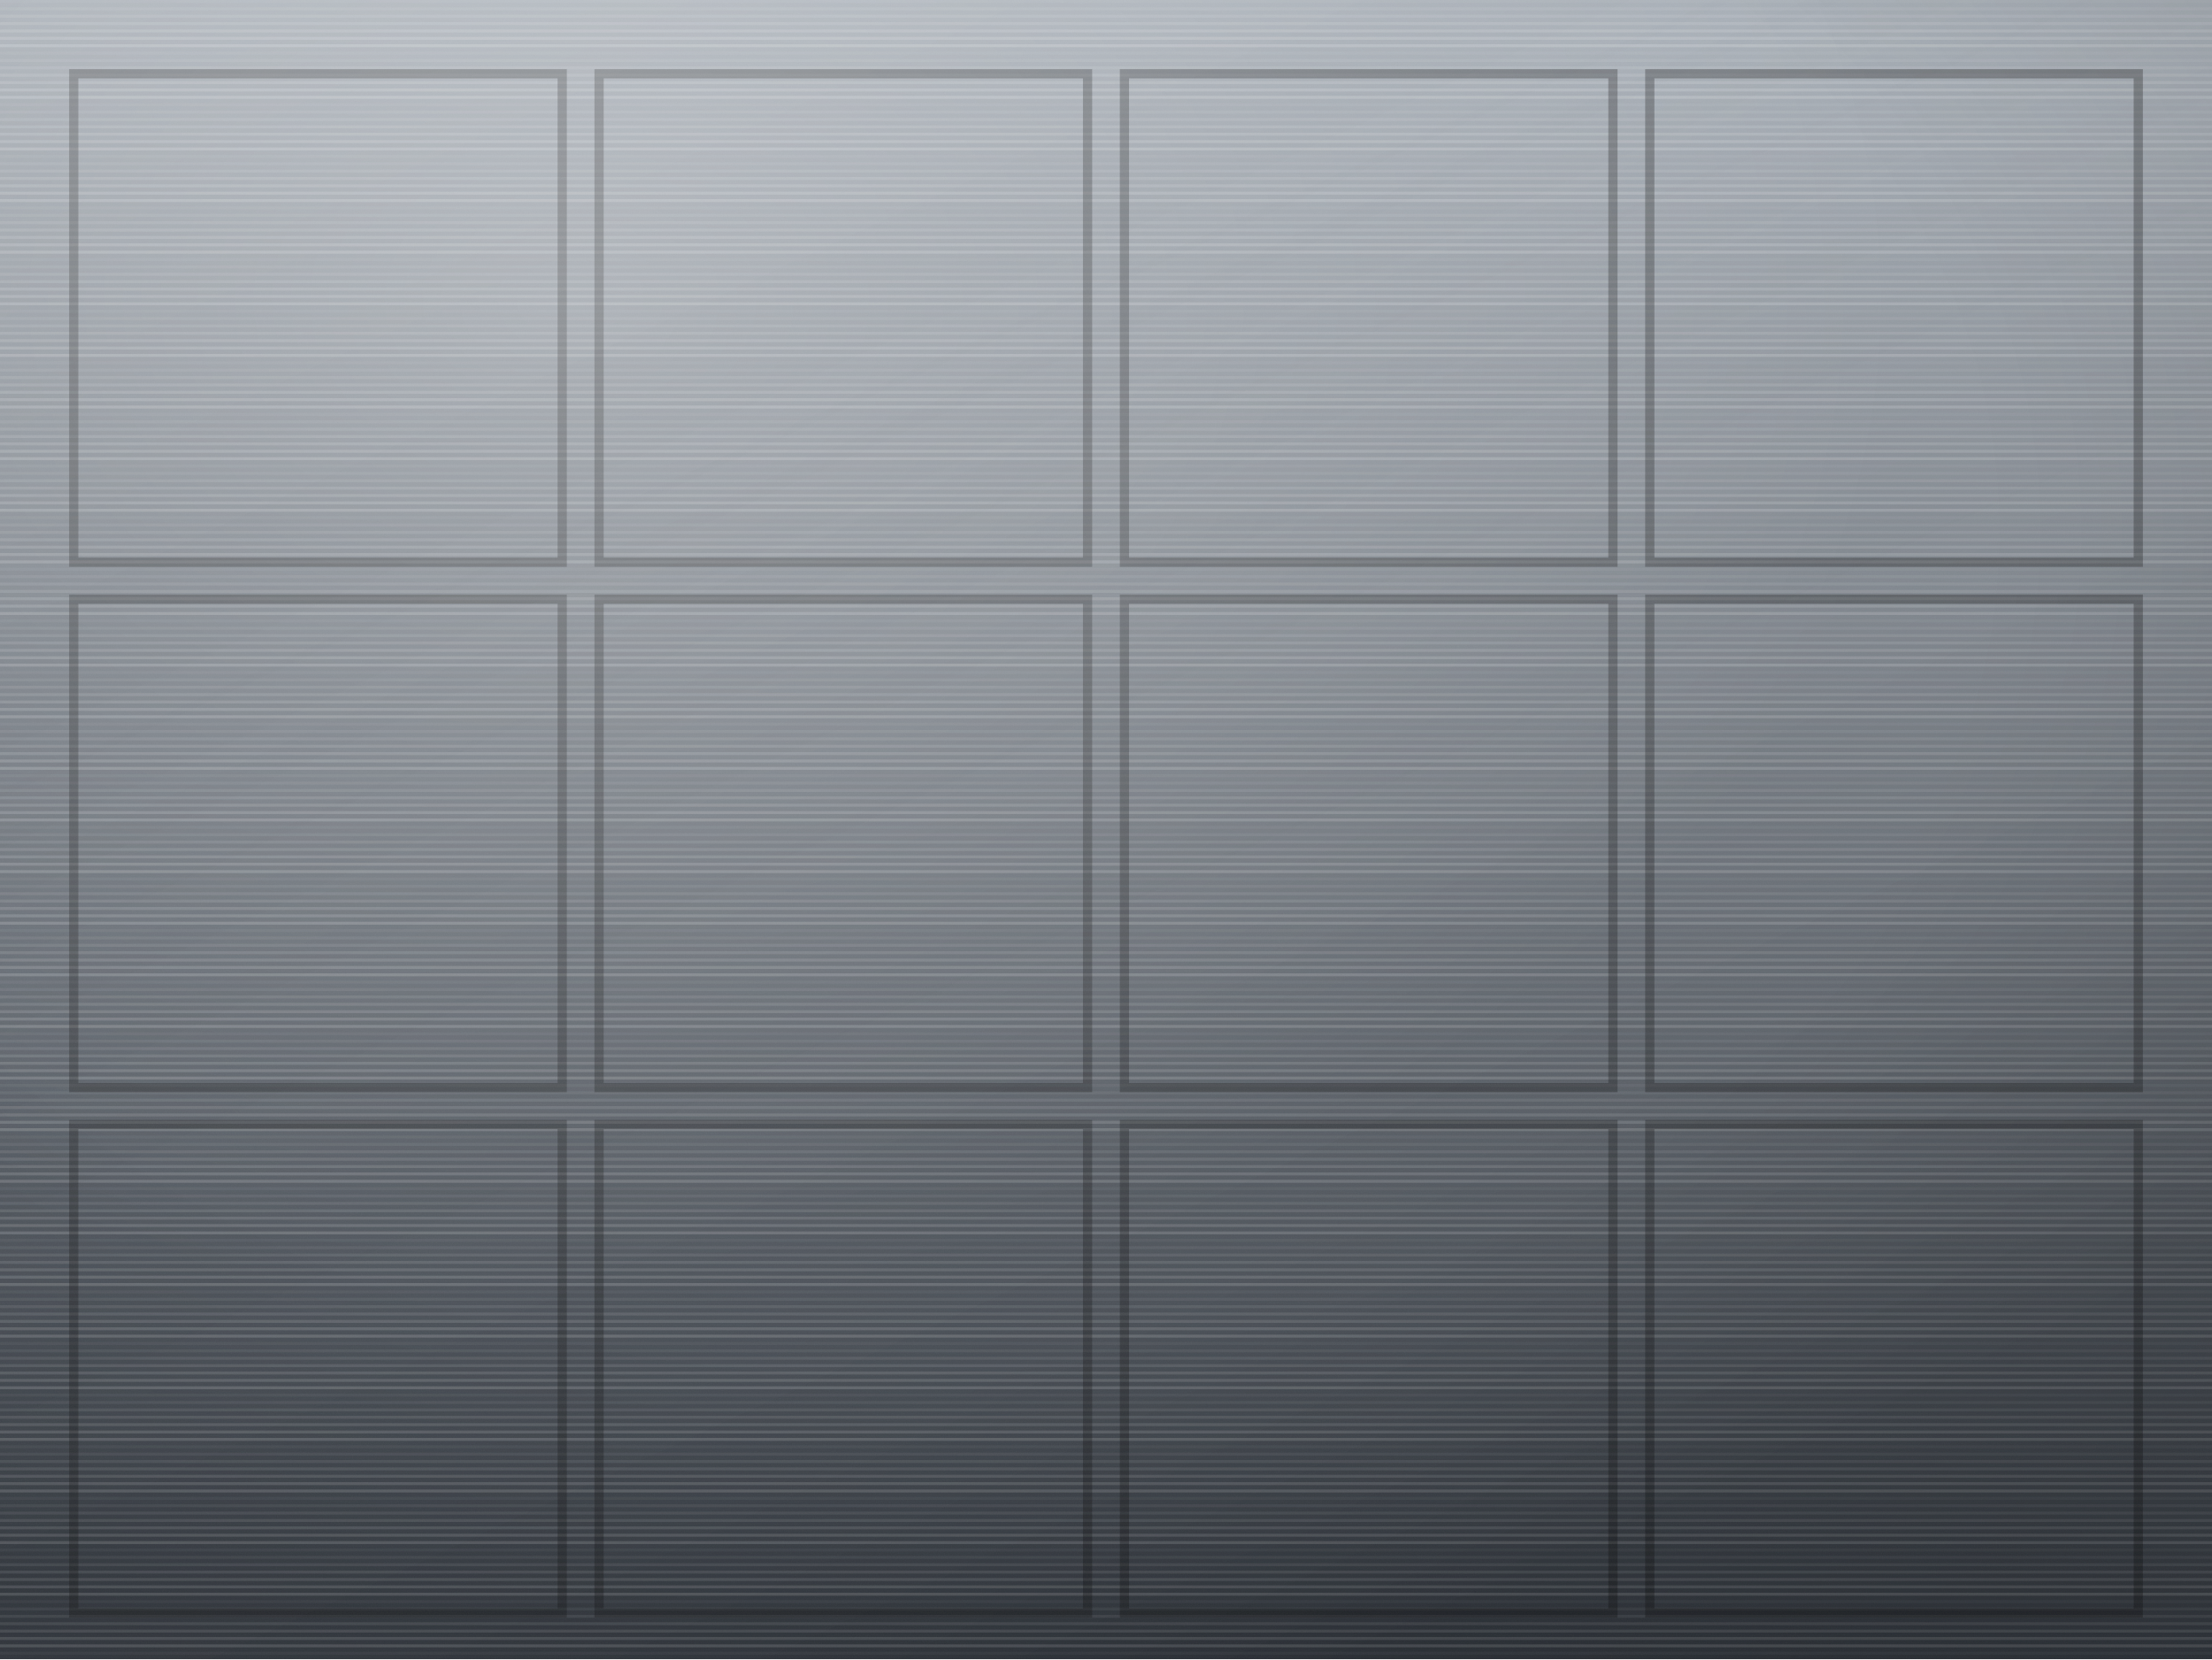
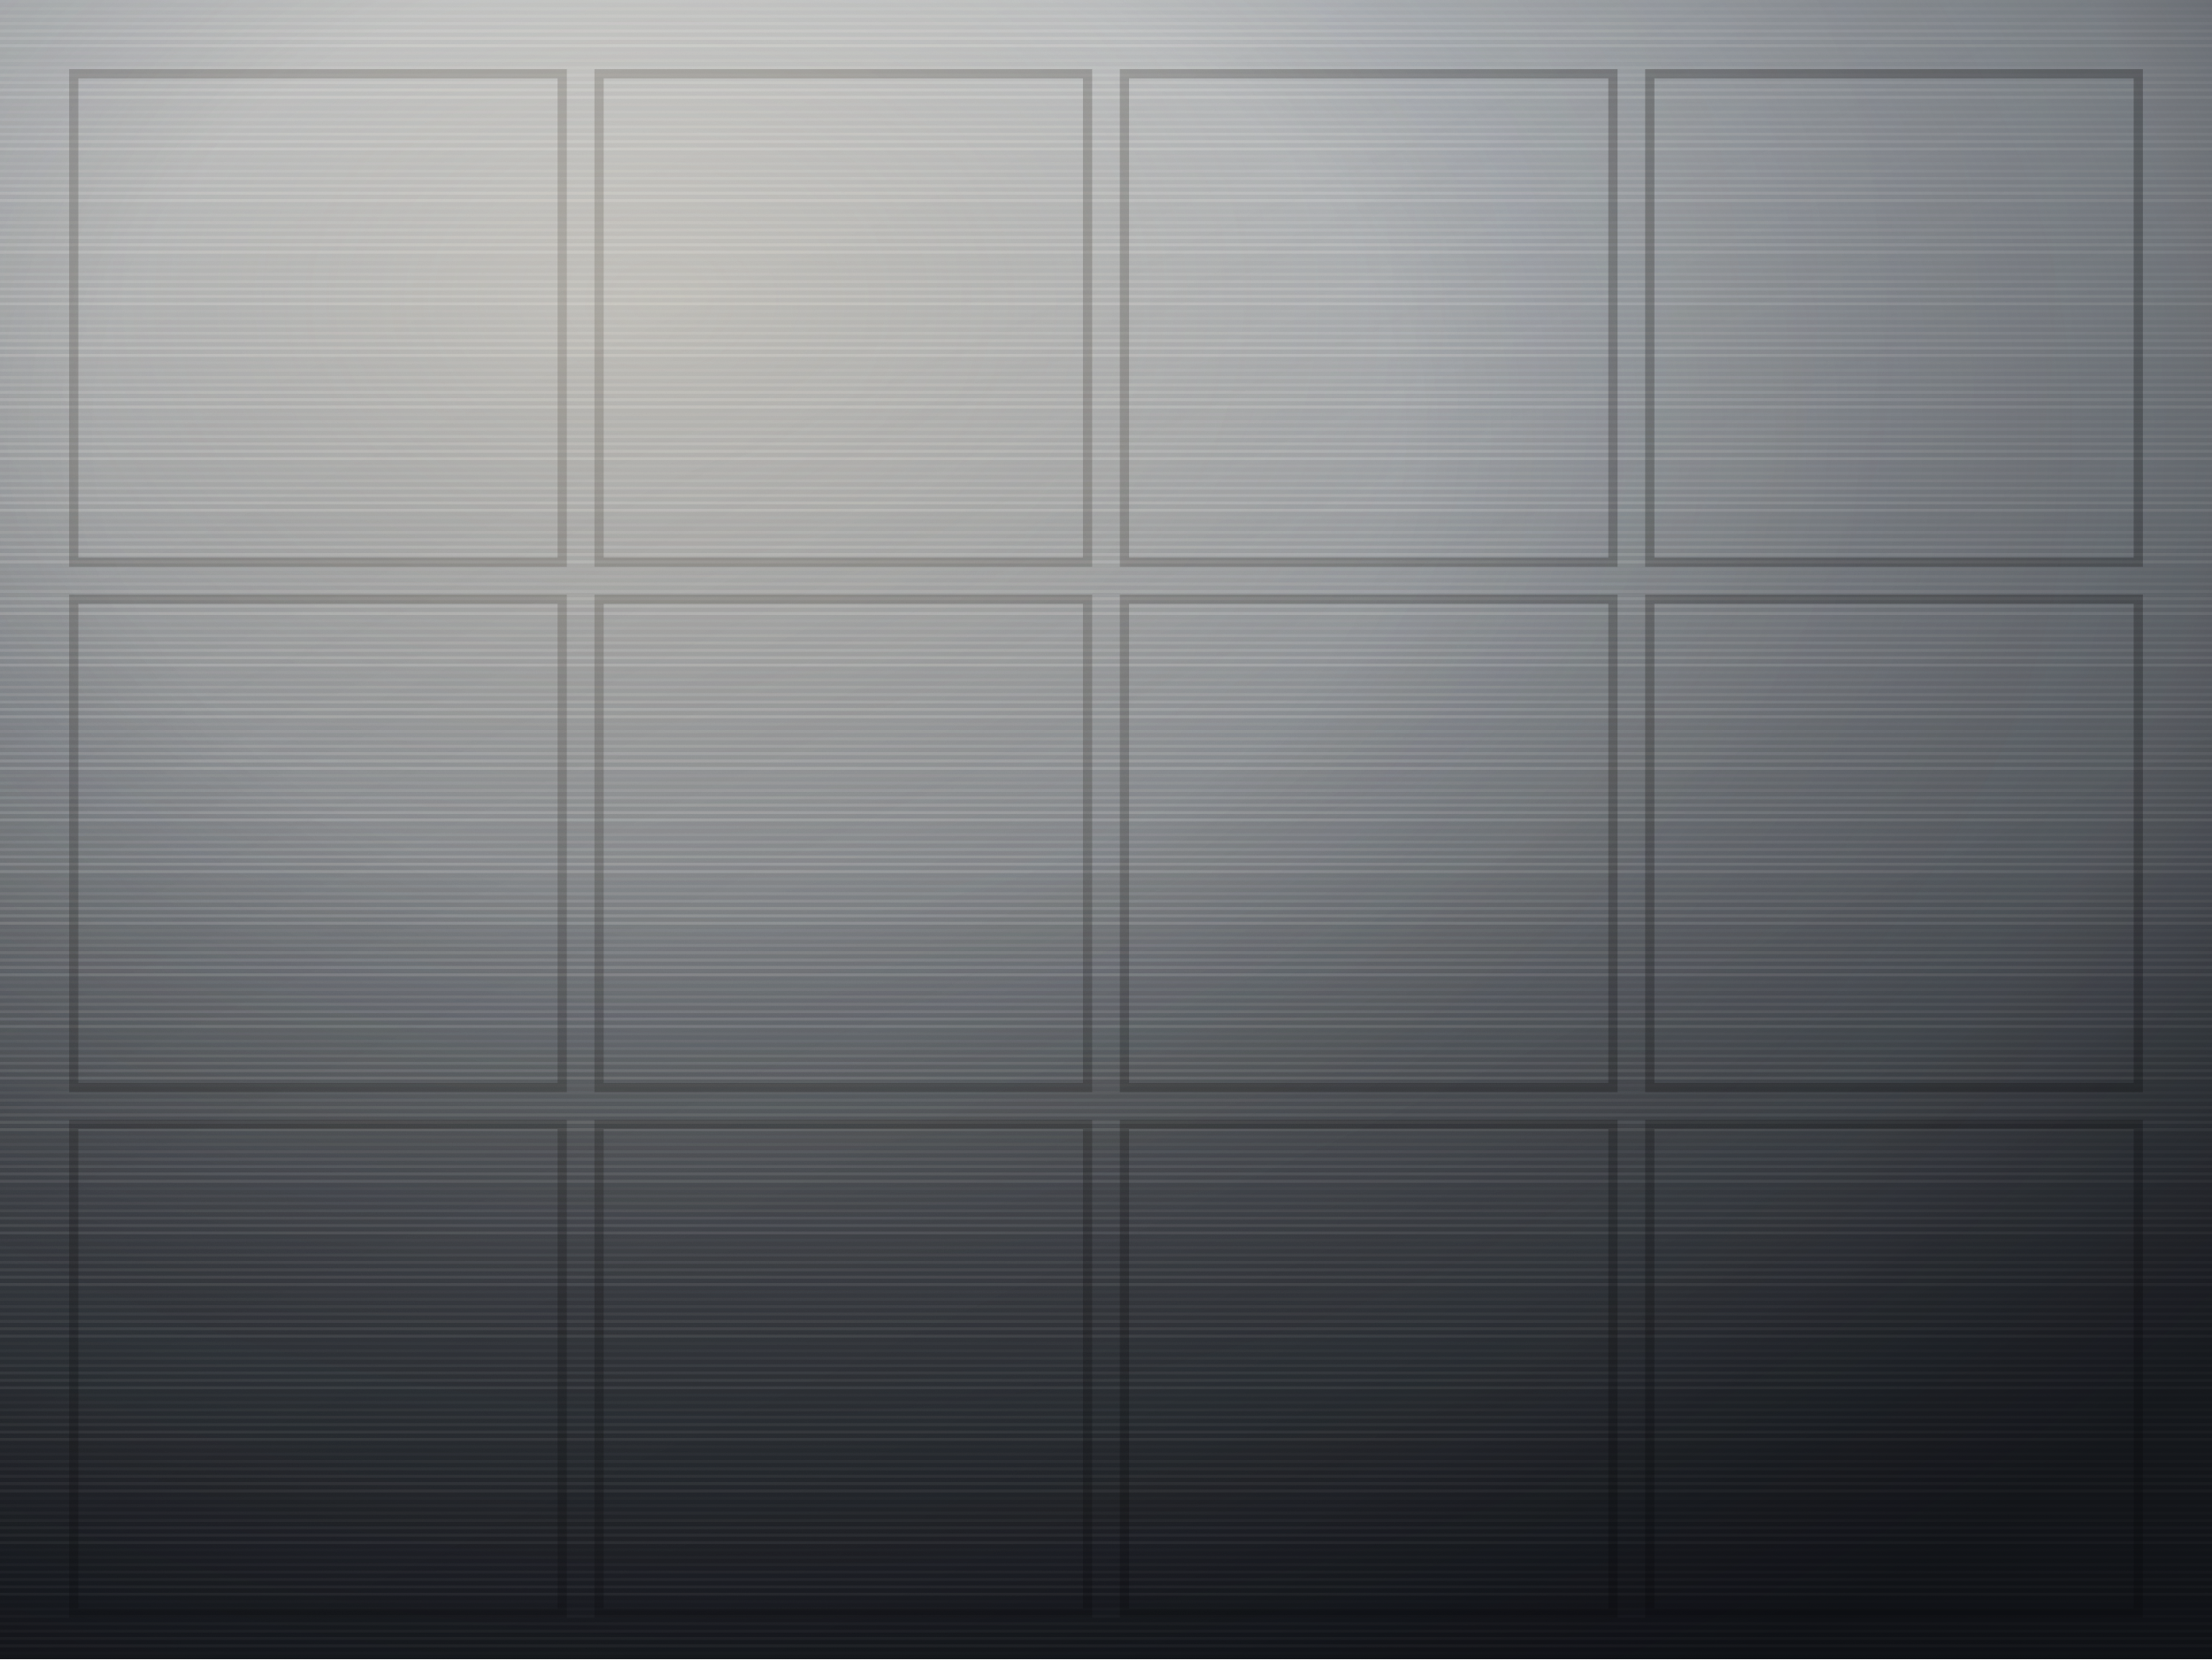
<svg xmlns="http://www.w3.org/2000/svg" viewBox="0 0 1200 900" width="1200" height="900" role="img">
  <defs>
    <linearGradient id="g" x1="54.4%" y1="0.2%" x2="45.6%" y2="99.8%">
      <stop offset="0%" stop-color="#A6ADB5" />
      <stop offset="100%" stop-color="#343A42" />
    </linearGradient>
    <filter id="n" x="0" y="0" width="100%" height="100%">
      <feTurbulence type="fractalNoise" baseFrequency="1.6" numOctaves="3" seed="7" />
      <feColorMatrix type="saturate" values="0" />
      <feComponentTransfer>
        <feFuncA type="linear" slope="0.1" />
      </feComponentTransfer>
    </filter>
    <radialGradient id="b" cx="26%" cy="18%" r="60%">
      <stop offset="0%" stop-color="#FFFFFF" stop-opacity="0.28" />
      <stop offset="100%" stop-color="#FFFFFF" stop-opacity="0" />
    </radialGradient>
    <linearGradient id="fsheen" x1="0%" y1="0%" x2="62%" y2="100%">
      <stop offset="0%" stop-color="#FFFFFF" stop-opacity="0.07" />
      <stop offset="30%" stop-color="#FFFFFF" stop-opacity="0" />
      <stop offset="100%" stop-color="#000000" stop-opacity="0.15" />
    </linearGradient>
-     <radialGradient id="fvig" cx="40%" cy="32%" r="80%">
-       <stop offset="62%" stop-color="#000000" stop-opacity="0" />
-       <stop offset="100%" stop-color="#000000" stop-opacity="0.13" />
+     <radialGradient id="fkey" cx="30%" cy="18%" r="82%">
+       <stop offset="0%" stop-color="#FFE4B4" stop-opacity="0.20" />
+       <stop offset="45%" stop-color="#FFD9A0" stop-opacity="0.05" />
+       <stop offset="100%" stop-color="#FFD9A0" stop-opacity="0" />
    </radialGradient>
+     <radialGradient id="fvig" cx="34%" cy="26%" r="86%">
+       <stop offset="34%" stop-color="#05060A" stop-opacity="0" />
+       <stop offset="76%" stop-color="#05060A" stop-opacity="0.30" />
+       <stop offset="100%" stop-color="#05060A" stop-opacity="0.62" />
+     </radialGradient>
+     <linearGradient id="ffoot" x1="0%" y1="52%" x2="0%" y2="100%">
+       <stop offset="0%" stop-color="#05060A" stop-opacity="0" />
+       <stop offset="100%" stop-color="#05060A" stop-opacity="0.42" />
+     </linearGradient>
  </defs>
  <rect width="1200" height="900" fill="url(#g)" />
  <rect x="0" y="0" width="1200" height="1.6" fill="#FFFFFF" opacity="0.05" />
  <rect x="0" y="4" width="1200" height="1.6" fill="#FFFFFF" opacity="0.07" />
  <rect x="0" y="8" width="1200" height="1.6" fill="#FFFFFF" opacity="0.09" />
  <rect x="0" y="12" width="1200" height="1.6" fill="#FFFFFF" opacity="0.11" />
  <rect x="0" y="16" width="1200" height="1.6" fill="#FFFFFF" opacity="0.13" />
  <rect x="0" y="20" width="1200" height="1.6" fill="#FFFFFF" opacity="0.15" />
  <rect x="0" y="24" width="1200" height="1.6" fill="#FFFFFF" opacity="0.17" />
  <rect x="0" y="28" width="1200" height="1.6" fill="#FFFFFF" opacity="0.05" />
  <rect x="0" y="32" width="1200" height="1.6" fill="#FFFFFF" opacity="0.07" />
  <rect x="0" y="36" width="1200" height="1.6" fill="#FFFFFF" opacity="0.09" />
  <rect x="0" y="40" width="1200" height="1.6" fill="#FFFFFF" opacity="0.11" />
  <rect x="0" y="44" width="1200" height="1.6" fill="#FFFFFF" opacity="0.13" />
  <rect x="0" y="48" width="1200" height="1.6" fill="#FFFFFF" opacity="0.15" />
  <rect x="0" y="52" width="1200" height="1.6" fill="#FFFFFF" opacity="0.17" />
  <rect x="0" y="56" width="1200" height="1.6" fill="#FFFFFF" opacity="0.05" />
  <rect x="0" y="60" width="1200" height="1.6" fill="#FFFFFF" opacity="0.07" />
  <rect x="0" y="64" width="1200" height="1.6" fill="#FFFFFF" opacity="0.09" />
  <rect x="0" y="68" width="1200" height="1.6" fill="#FFFFFF" opacity="0.11" />
  <rect x="0" y="72" width="1200" height="1.6" fill="#FFFFFF" opacity="0.13" />
  <rect x="0" y="76" width="1200" height="1.6" fill="#FFFFFF" opacity="0.15" />
  <rect x="0" y="80" width="1200" height="1.6" fill="#FFFFFF" opacity="0.17" />
  <rect x="0" y="84" width="1200" height="1.6" fill="#FFFFFF" opacity="0.05" />
  <rect x="0" y="88" width="1200" height="1.6" fill="#FFFFFF" opacity="0.07" />
  <rect x="0" y="92" width="1200" height="1.6" fill="#FFFFFF" opacity="0.09" />
  <rect x="0" y="96" width="1200" height="1.6" fill="#FFFFFF" opacity="0.11" />
  <rect x="0" y="100" width="1200" height="1.6" fill="#FFFFFF" opacity="0.13" />
  <rect x="0" y="104" width="1200" height="1.6" fill="#FFFFFF" opacity="0.15" />
  <rect x="0" y="108" width="1200" height="1.6" fill="#FFFFFF" opacity="0.17" />
  <rect x="0" y="112" width="1200" height="1.6" fill="#FFFFFF" opacity="0.05" />
  <rect x="0" y="116" width="1200" height="1.6" fill="#FFFFFF" opacity="0.07" />
  <rect x="0" y="120" width="1200" height="1.6" fill="#FFFFFF" opacity="0.09" />
  <rect x="0" y="124" width="1200" height="1.6" fill="#FFFFFF" opacity="0.11" />
  <rect x="0" y="128" width="1200" height="1.6" fill="#FFFFFF" opacity="0.13" />
  <rect x="0" y="132" width="1200" height="1.6" fill="#FFFFFF" opacity="0.15" />
  <rect x="0" y="136" width="1200" height="1.6" fill="#FFFFFF" opacity="0.17" />
  <rect x="0" y="140" width="1200" height="1.6" fill="#FFFFFF" opacity="0.05" />
  <rect x="0" y="144" width="1200" height="1.6" fill="#FFFFFF" opacity="0.07" />
  <rect x="0" y="148" width="1200" height="1.6" fill="#FFFFFF" opacity="0.09" />
  <rect x="0" y="152" width="1200" height="1.6" fill="#FFFFFF" opacity="0.11" />
  <rect x="0" y="156" width="1200" height="1.6" fill="#FFFFFF" opacity="0.13" />
  <rect x="0" y="160" width="1200" height="1.6" fill="#FFFFFF" opacity="0.15" />
  <rect x="0" y="164" width="1200" height="1.6" fill="#FFFFFF" opacity="0.17" />
  <rect x="0" y="168" width="1200" height="1.6" fill="#FFFFFF" opacity="0.05" />
  <rect x="0" y="172" width="1200" height="1.6" fill="#FFFFFF" opacity="0.07" />
  <rect x="0" y="176" width="1200" height="1.6" fill="#FFFFFF" opacity="0.09" />
  <rect x="0" y="180" width="1200" height="1.6" fill="#FFFFFF" opacity="0.11" />
  <rect x="0" y="184" width="1200" height="1.6" fill="#FFFFFF" opacity="0.13" />
  <rect x="0" y="188" width="1200" height="1.6" fill="#FFFFFF" opacity="0.15" />
  <rect x="0" y="192" width="1200" height="1.6" fill="#FFFFFF" opacity="0.17" />
  <rect x="0" y="196" width="1200" height="1.6" fill="#FFFFFF" opacity="0.05" />
  <rect x="0" y="200" width="1200" height="1.6" fill="#FFFFFF" opacity="0.07" />
  <rect x="0" y="204" width="1200" height="1.6" fill="#FFFFFF" opacity="0.09" />
  <rect x="0" y="208" width="1200" height="1.6" fill="#FFFFFF" opacity="0.11" />
  <rect x="0" y="212" width="1200" height="1.6" fill="#FFFFFF" opacity="0.13" />
  <rect x="0" y="216" width="1200" height="1.6" fill="#FFFFFF" opacity="0.15" />
  <rect x="0" y="220" width="1200" height="1.6" fill="#FFFFFF" opacity="0.17" />
  <rect x="0" y="224" width="1200" height="1.6" fill="#FFFFFF" opacity="0.05" />
  <rect x="0" y="228" width="1200" height="1.6" fill="#FFFFFF" opacity="0.07" />
  <rect x="0" y="232" width="1200" height="1.6" fill="#FFFFFF" opacity="0.09" />
  <rect x="0" y="236" width="1200" height="1.6" fill="#FFFFFF" opacity="0.11" />
  <rect x="0" y="240" width="1200" height="1.6" fill="#FFFFFF" opacity="0.13" />
  <rect x="0" y="244" width="1200" height="1.6" fill="#FFFFFF" opacity="0.15" />
  <rect x="0" y="248" width="1200" height="1.6" fill="#FFFFFF" opacity="0.17" />
  <rect x="0" y="252" width="1200" height="1.6" fill="#FFFFFF" opacity="0.05" />
  <rect x="0" y="256" width="1200" height="1.6" fill="#FFFFFF" opacity="0.07" />
  <rect x="0" y="260" width="1200" height="1.6" fill="#FFFFFF" opacity="0.09" />
  <rect x="0" y="264" width="1200" height="1.6" fill="#FFFFFF" opacity="0.11" />
  <rect x="0" y="268" width="1200" height="1.6" fill="#FFFFFF" opacity="0.13" />
  <rect x="0" y="272" width="1200" height="1.6" fill="#FFFFFF" opacity="0.15" />
  <rect x="0" y="276" width="1200" height="1.6" fill="#FFFFFF" opacity="0.17" />
  <rect x="0" y="280" width="1200" height="1.6" fill="#FFFFFF" opacity="0.05" />
  <rect x="0" y="284" width="1200" height="1.6" fill="#FFFFFF" opacity="0.07" />
  <rect x="0" y="288" width="1200" height="1.6" fill="#FFFFFF" opacity="0.09" />
  <rect x="0" y="292" width="1200" height="1.6" fill="#FFFFFF" opacity="0.11" />
  <rect x="0" y="296" width="1200" height="1.6" fill="#FFFFFF" opacity="0.13" />
  <rect x="0" y="300" width="1200" height="1.6" fill="#FFFFFF" opacity="0.15" />
  <rect x="0" y="304" width="1200" height="1.6" fill="#FFFFFF" opacity="0.17" />
  <rect x="0" y="308" width="1200" height="1.6" fill="#FFFFFF" opacity="0.05" />
  <rect x="0" y="312" width="1200" height="1.6" fill="#FFFFFF" opacity="0.07" />
  <rect x="0" y="316" width="1200" height="1.6" fill="#FFFFFF" opacity="0.09" />
  <rect x="0" y="320" width="1200" height="1.6" fill="#FFFFFF" opacity="0.11" />
  <rect x="0" y="324" width="1200" height="1.6" fill="#FFFFFF" opacity="0.13" />
  <rect x="0" y="328" width="1200" height="1.6" fill="#FFFFFF" opacity="0.15" />
  <rect x="0" y="332" width="1200" height="1.6" fill="#FFFFFF" opacity="0.17" />
  <rect x="0" y="336" width="1200" height="1.6" fill="#FFFFFF" opacity="0.05" />
  <rect x="0" y="340" width="1200" height="1.6" fill="#FFFFFF" opacity="0.07" />
  <rect x="0" y="344" width="1200" height="1.6" fill="#FFFFFF" opacity="0.09" />
  <rect x="0" y="348" width="1200" height="1.6" fill="#FFFFFF" opacity="0.11" />
  <rect x="0" y="352" width="1200" height="1.6" fill="#FFFFFF" opacity="0.13" />
  <rect x="0" y="356" width="1200" height="1.6" fill="#FFFFFF" opacity="0.15" />
  <rect x="0" y="360" width="1200" height="1.6" fill="#FFFFFF" opacity="0.17" />
  <rect x="0" y="364" width="1200" height="1.6" fill="#FFFFFF" opacity="0.05" />
  <rect x="0" y="368" width="1200" height="1.6" fill="#FFFFFF" opacity="0.07" />
  <rect x="0" y="372" width="1200" height="1.6" fill="#FFFFFF" opacity="0.09" />
  <rect x="0" y="376" width="1200" height="1.6" fill="#FFFFFF" opacity="0.11" />
  <rect x="0" y="380" width="1200" height="1.6" fill="#FFFFFF" opacity="0.13" />
  <rect x="0" y="384" width="1200" height="1.6" fill="#FFFFFF" opacity="0.15" />
  <rect x="0" y="388" width="1200" height="1.6" fill="#FFFFFF" opacity="0.17" />
  <rect x="0" y="392" width="1200" height="1.6" fill="#FFFFFF" opacity="0.05" />
  <rect x="0" y="396" width="1200" height="1.6" fill="#FFFFFF" opacity="0.07" />
  <rect x="0" y="400" width="1200" height="1.6" fill="#FFFFFF" opacity="0.09" />
  <rect x="0" y="404" width="1200" height="1.6" fill="#FFFFFF" opacity="0.11" />
  <rect x="0" y="408" width="1200" height="1.6" fill="#FFFFFF" opacity="0.13" />
  <rect x="0" y="412" width="1200" height="1.6" fill="#FFFFFF" opacity="0.15" />
  <rect x="0" y="416" width="1200" height="1.6" fill="#FFFFFF" opacity="0.17" />
  <rect x="0" y="420" width="1200" height="1.6" fill="#FFFFFF" opacity="0.05" />
  <rect x="0" y="424" width="1200" height="1.6" fill="#FFFFFF" opacity="0.07" />
  <rect x="0" y="428" width="1200" height="1.6" fill="#FFFFFF" opacity="0.09" />
  <rect x="0" y="432" width="1200" height="1.6" fill="#FFFFFF" opacity="0.11" />
  <rect x="0" y="436" width="1200" height="1.6" fill="#FFFFFF" opacity="0.13" />
  <rect x="0" y="440" width="1200" height="1.6" fill="#FFFFFF" opacity="0.15" />
  <rect x="0" y="444" width="1200" height="1.6" fill="#FFFFFF" opacity="0.17" />
  <rect x="0" y="448" width="1200" height="1.6" fill="#FFFFFF" opacity="0.05" />
  <rect x="0" y="452" width="1200" height="1.6" fill="#FFFFFF" opacity="0.07" />
  <rect x="0" y="456" width="1200" height="1.6" fill="#FFFFFF" opacity="0.09" />
  <rect x="0" y="460" width="1200" height="1.6" fill="#FFFFFF" opacity="0.11" />
  <rect x="0" y="464" width="1200" height="1.6" fill="#FFFFFF" opacity="0.13" />
  <rect x="0" y="468" width="1200" height="1.6" fill="#FFFFFF" opacity="0.15" />
  <rect x="0" y="472" width="1200" height="1.6" fill="#FFFFFF" opacity="0.17" />
  <rect x="0" y="476" width="1200" height="1.6" fill="#FFFFFF" opacity="0.05" />
  <rect x="0" y="480" width="1200" height="1.6" fill="#FFFFFF" opacity="0.07" />
  <rect x="0" y="484" width="1200" height="1.6" fill="#FFFFFF" opacity="0.09" />
  <rect x="0" y="488" width="1200" height="1.6" fill="#FFFFFF" opacity="0.11" />
  <rect x="0" y="492" width="1200" height="1.6" fill="#FFFFFF" opacity="0.13" />
  <rect x="0" y="496" width="1200" height="1.6" fill="#FFFFFF" opacity="0.15" />
  <rect x="0" y="500" width="1200" height="1.6" fill="#FFFFFF" opacity="0.17" />
  <rect x="0" y="504" width="1200" height="1.6" fill="#FFFFFF" opacity="0.05" />
  <rect x="0" y="508" width="1200" height="1.6" fill="#FFFFFF" opacity="0.07" />
  <rect x="0" y="512" width="1200" height="1.6" fill="#FFFFFF" opacity="0.09" />
  <rect x="0" y="516" width="1200" height="1.6" fill="#FFFFFF" opacity="0.11" />
  <rect x="0" y="520" width="1200" height="1.6" fill="#FFFFFF" opacity="0.13" />
  <rect x="0" y="524" width="1200" height="1.6" fill="#FFFFFF" opacity="0.15" />
  <rect x="0" y="528" width="1200" height="1.6" fill="#FFFFFF" opacity="0.17" />
  <rect x="0" y="532" width="1200" height="1.6" fill="#FFFFFF" opacity="0.05" />
  <rect x="0" y="536" width="1200" height="1.6" fill="#FFFFFF" opacity="0.07" />
  <rect x="0" y="540" width="1200" height="1.6" fill="#FFFFFF" opacity="0.09" />
  <rect x="0" y="544" width="1200" height="1.6" fill="#FFFFFF" opacity="0.11" />
  <rect x="0" y="548" width="1200" height="1.6" fill="#FFFFFF" opacity="0.13" />
  <rect x="0" y="552" width="1200" height="1.6" fill="#FFFFFF" opacity="0.15" />
  <rect x="0" y="556" width="1200" height="1.6" fill="#FFFFFF" opacity="0.17" />
  <rect x="0" y="560" width="1200" height="1.6" fill="#FFFFFF" opacity="0.05" />
  <rect x="0" y="564" width="1200" height="1.6" fill="#FFFFFF" opacity="0.07" />
  <rect x="0" y="568" width="1200" height="1.6" fill="#FFFFFF" opacity="0.09" />
  <rect x="0" y="572" width="1200" height="1.6" fill="#FFFFFF" opacity="0.11" />
  <rect x="0" y="576" width="1200" height="1.6" fill="#FFFFFF" opacity="0.13" />
  <rect x="0" y="580" width="1200" height="1.6" fill="#FFFFFF" opacity="0.15" />
  <rect x="0" y="584" width="1200" height="1.6" fill="#FFFFFF" opacity="0.17" />
  <rect x="0" y="588" width="1200" height="1.6" fill="#FFFFFF" opacity="0.05" />
  <rect x="0" y="592" width="1200" height="1.6" fill="#FFFFFF" opacity="0.07" />
  <rect x="0" y="596" width="1200" height="1.6" fill="#FFFFFF" opacity="0.09" />
  <rect x="0" y="600" width="1200" height="1.6" fill="#FFFFFF" opacity="0.11" />
  <rect x="0" y="604" width="1200" height="1.6" fill="#FFFFFF" opacity="0.13" />
  <rect x="0" y="608" width="1200" height="1.6" fill="#FFFFFF" opacity="0.15" />
  <rect x="0" y="612" width="1200" height="1.6" fill="#FFFFFF" opacity="0.17" />
  <rect x="0" y="616" width="1200" height="1.6" fill="#FFFFFF" opacity="0.05" />
  <rect x="0" y="620" width="1200" height="1.6" fill="#FFFFFF" opacity="0.07" />
  <rect x="0" y="624" width="1200" height="1.6" fill="#FFFFFF" opacity="0.09" />
  <rect x="0" y="628" width="1200" height="1.6" fill="#FFFFFF" opacity="0.11" />
  <rect x="0" y="632" width="1200" height="1.6" fill="#FFFFFF" opacity="0.13" />
  <rect x="0" y="636" width="1200" height="1.6" fill="#FFFFFF" opacity="0.15" />
  <rect x="0" y="640" width="1200" height="1.6" fill="#FFFFFF" opacity="0.17" />
  <rect x="0" y="644" width="1200" height="1.6" fill="#FFFFFF" opacity="0.05" />
  <rect x="0" y="648" width="1200" height="1.6" fill="#FFFFFF" opacity="0.07" />
  <rect x="0" y="652" width="1200" height="1.6" fill="#FFFFFF" opacity="0.09" />
  <rect x="0" y="656" width="1200" height="1.6" fill="#FFFFFF" opacity="0.11" />
  <rect x="0" y="660" width="1200" height="1.6" fill="#FFFFFF" opacity="0.13" />
  <rect x="0" y="664" width="1200" height="1.6" fill="#FFFFFF" opacity="0.15" />
  <rect x="0" y="668" width="1200" height="1.6" fill="#FFFFFF" opacity="0.17" />
  <rect x="0" y="672" width="1200" height="1.6" fill="#FFFFFF" opacity="0.05" />
  <rect x="0" y="676" width="1200" height="1.6" fill="#FFFFFF" opacity="0.07" />
  <rect x="0" y="680" width="1200" height="1.6" fill="#FFFFFF" opacity="0.09" />
  <rect x="0" y="684" width="1200" height="1.6" fill="#FFFFFF" opacity="0.11" />
  <rect x="0" y="688" width="1200" height="1.6" fill="#FFFFFF" opacity="0.13" />
  <rect x="0" y="692" width="1200" height="1.6" fill="#FFFFFF" opacity="0.15" />
  <rect x="0" y="696" width="1200" height="1.6" fill="#FFFFFF" opacity="0.17" />
  <rect x="0" y="700" width="1200" height="1.6" fill="#FFFFFF" opacity="0.05" />
  <rect x="0" y="704" width="1200" height="1.6" fill="#FFFFFF" opacity="0.07" />
  <rect x="0" y="708" width="1200" height="1.6" fill="#FFFFFF" opacity="0.09" />
  <rect x="0" y="712" width="1200" height="1.6" fill="#FFFFFF" opacity="0.11" />
  <rect x="0" y="716" width="1200" height="1.6" fill="#FFFFFF" opacity="0.13" />
  <rect x="0" y="720" width="1200" height="1.6" fill="#FFFFFF" opacity="0.15" />
  <rect x="0" y="724" width="1200" height="1.6" fill="#FFFFFF" opacity="0.17" />
  <rect x="0" y="728" width="1200" height="1.6" fill="#FFFFFF" opacity="0.05" />
  <rect x="0" y="732" width="1200" height="1.6" fill="#FFFFFF" opacity="0.07" />
  <rect x="0" y="736" width="1200" height="1.6" fill="#FFFFFF" opacity="0.09" />
  <rect x="0" y="740" width="1200" height="1.6" fill="#FFFFFF" opacity="0.11" />
  <rect x="0" y="744" width="1200" height="1.6" fill="#FFFFFF" opacity="0.13" />
  <rect x="0" y="748" width="1200" height="1.6" fill="#FFFFFF" opacity="0.15" />
  <rect x="0" y="752" width="1200" height="1.6" fill="#FFFFFF" opacity="0.17" />
  <rect x="0" y="756" width="1200" height="1.6" fill="#FFFFFF" opacity="0.05" />
  <rect x="0" y="760" width="1200" height="1.6" fill="#FFFFFF" opacity="0.07" />
  <rect x="0" y="764" width="1200" height="1.6" fill="#FFFFFF" opacity="0.09" />
  <rect x="0" y="768" width="1200" height="1.6" fill="#FFFFFF" opacity="0.11" />
  <rect x="0" y="772" width="1200" height="1.6" fill="#FFFFFF" opacity="0.13" />
  <rect x="0" y="776" width="1200" height="1.6" fill="#FFFFFF" opacity="0.15" />
  <rect x="0" y="780" width="1200" height="1.6" fill="#FFFFFF" opacity="0.17" />
  <rect x="0" y="784" width="1200" height="1.6" fill="#FFFFFF" opacity="0.05" />
  <rect x="0" y="788" width="1200" height="1.6" fill="#FFFFFF" opacity="0.07" />
  <rect x="0" y="792" width="1200" height="1.6" fill="#FFFFFF" opacity="0.09" />
  <rect x="0" y="796" width="1200" height="1.6" fill="#FFFFFF" opacity="0.11" />
  <rect x="0" y="800" width="1200" height="1.6" fill="#FFFFFF" opacity="0.13" />
  <rect x="0" y="804" width="1200" height="1.6" fill="#FFFFFF" opacity="0.15" />
  <rect x="0" y="808" width="1200" height="1.6" fill="#FFFFFF" opacity="0.17" />
  <rect x="0" y="812" width="1200" height="1.6" fill="#FFFFFF" opacity="0.05" />
  <rect x="0" y="816" width="1200" height="1.6" fill="#FFFFFF" opacity="0.07" />
  <rect x="0" y="820" width="1200" height="1.6" fill="#FFFFFF" opacity="0.09" />
  <rect x="0" y="824" width="1200" height="1.6" fill="#FFFFFF" opacity="0.11" />
  <rect x="0" y="828" width="1200" height="1.6" fill="#FFFFFF" opacity="0.13" />
  <rect x="0" y="832" width="1200" height="1.6" fill="#FFFFFF" opacity="0.15" />
  <rect x="0" y="836" width="1200" height="1.6" fill="#FFFFFF" opacity="0.17" />
  <rect x="0" y="840" width="1200" height="1.6" fill="#FFFFFF" opacity="0.05" />
  <rect x="0" y="844" width="1200" height="1.6" fill="#FFFFFF" opacity="0.07" />
  <rect x="0" y="848" width="1200" height="1.6" fill="#FFFFFF" opacity="0.09" />
  <rect x="0" y="852" width="1200" height="1.6" fill="#FFFFFF" opacity="0.11" />
  <rect x="0" y="856" width="1200" height="1.6" fill="#FFFFFF" opacity="0.13" />
  <rect x="0" y="860" width="1200" height="1.6" fill="#FFFFFF" opacity="0.15" />
  <rect x="0" y="864" width="1200" height="1.6" fill="#FFFFFF" opacity="0.17" />
  <rect x="0" y="868" width="1200" height="1.6" fill="#FFFFFF" opacity="0.05" />
  <rect x="0" y="872" width="1200" height="1.6" fill="#FFFFFF" opacity="0.07" />
  <rect x="0" y="876" width="1200" height="1.6" fill="#FFFFFF" opacity="0.09" />
  <rect x="0" y="880" width="1200" height="1.6" fill="#FFFFFF" opacity="0.11" />
  <rect x="0" y="884" width="1200" height="1.6" fill="#FFFFFF" opacity="0.13" />
  <rect x="0" y="888" width="1200" height="1.6" fill="#FFFFFF" opacity="0.15" />
  <rect x="0" y="892" width="1200" height="1.6" fill="#FFFFFF" opacity="0.17" />
  <rect x="0" y="896" width="1200" height="1.6" fill="#FFFFFF" opacity="0.05" />
  <rect x="40" y="40" width="265" height="265" fill="none" stroke="#0B0B0C" stroke-opacity="0.30" stroke-width="5" />
  <rect x="325" y="40" width="265" height="265" fill="none" stroke="#0B0B0C" stroke-opacity="0.30" stroke-width="5" />
  <rect x="610" y="40" width="265" height="265" fill="none" stroke="#0B0B0C" stroke-opacity="0.30" stroke-width="5" />
  <rect x="895" y="40" width="265" height="265" fill="none" stroke="#0B0B0C" stroke-opacity="0.30" stroke-width="5" />
  <rect x="40" y="325" width="265" height="265" fill="none" stroke="#0B0B0C" stroke-opacity="0.30" stroke-width="5" />
  <rect x="325" y="325" width="265" height="265" fill="none" stroke="#0B0B0C" stroke-opacity="0.30" stroke-width="5" />
  <rect x="610" y="325" width="265" height="265" fill="none" stroke="#0B0B0C" stroke-opacity="0.30" stroke-width="5" />
  <rect x="895" y="325" width="265" height="265" fill="none" stroke="#0B0B0C" stroke-opacity="0.30" stroke-width="5" />
  <rect x="40" y="610" width="265" height="265" fill="none" stroke="#0B0B0C" stroke-opacity="0.30" stroke-width="5" />
  <rect x="325" y="610" width="265" height="265" fill="none" stroke="#0B0B0C" stroke-opacity="0.30" stroke-width="5" />
  <rect x="610" y="610" width="265" height="265" fill="none" stroke="#0B0B0C" stroke-opacity="0.30" stroke-width="5" />
  <rect x="895" y="610" width="265" height="265" fill="none" stroke="#0B0B0C" stroke-opacity="0.30" stroke-width="5" />
  <rect width="1200" height="900" fill="url(#b)" />
  <rect width="1200" height="900" filter="url(#n)" opacity="0.5" />
  <rect width="1200" height="900" fill="url(#fsheen)" />
+   <rect width="1200" height="900" fill="url(#fkey)" />
+   <rect width="1200" height="900" fill="url(#ffoot)" />
  <rect width="1200" height="900" fill="url(#fvig)" />
</svg>
